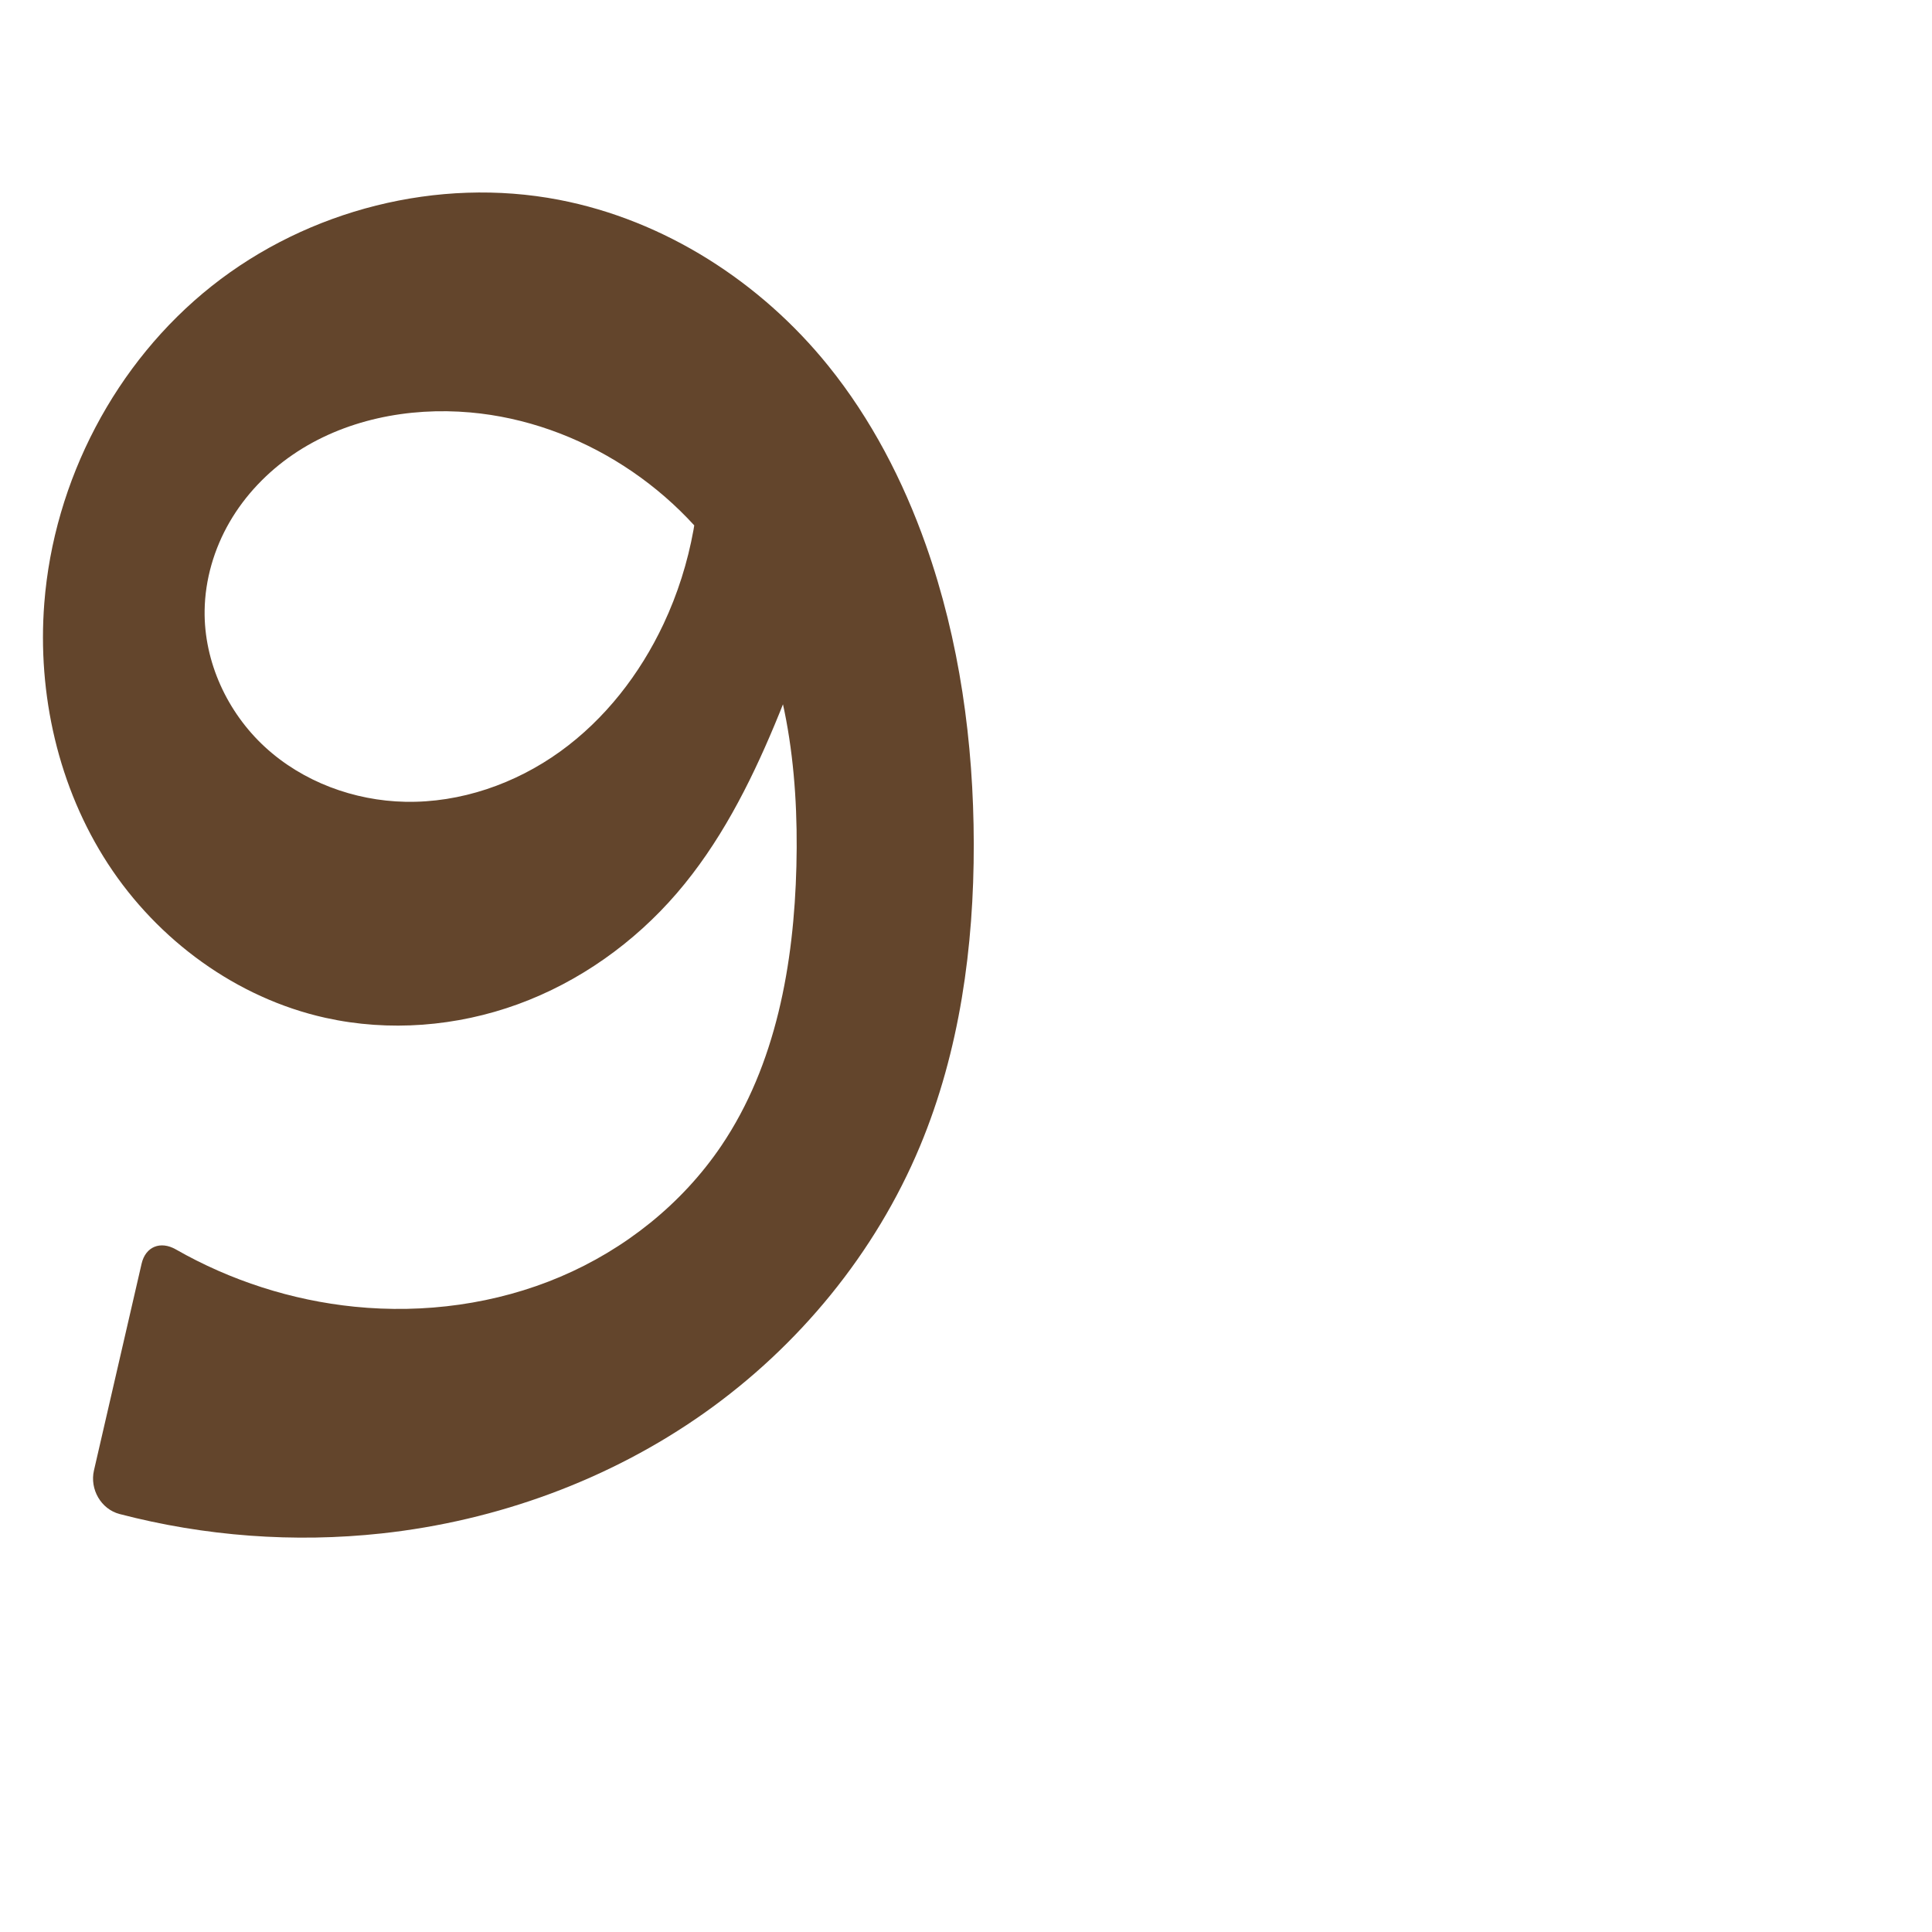
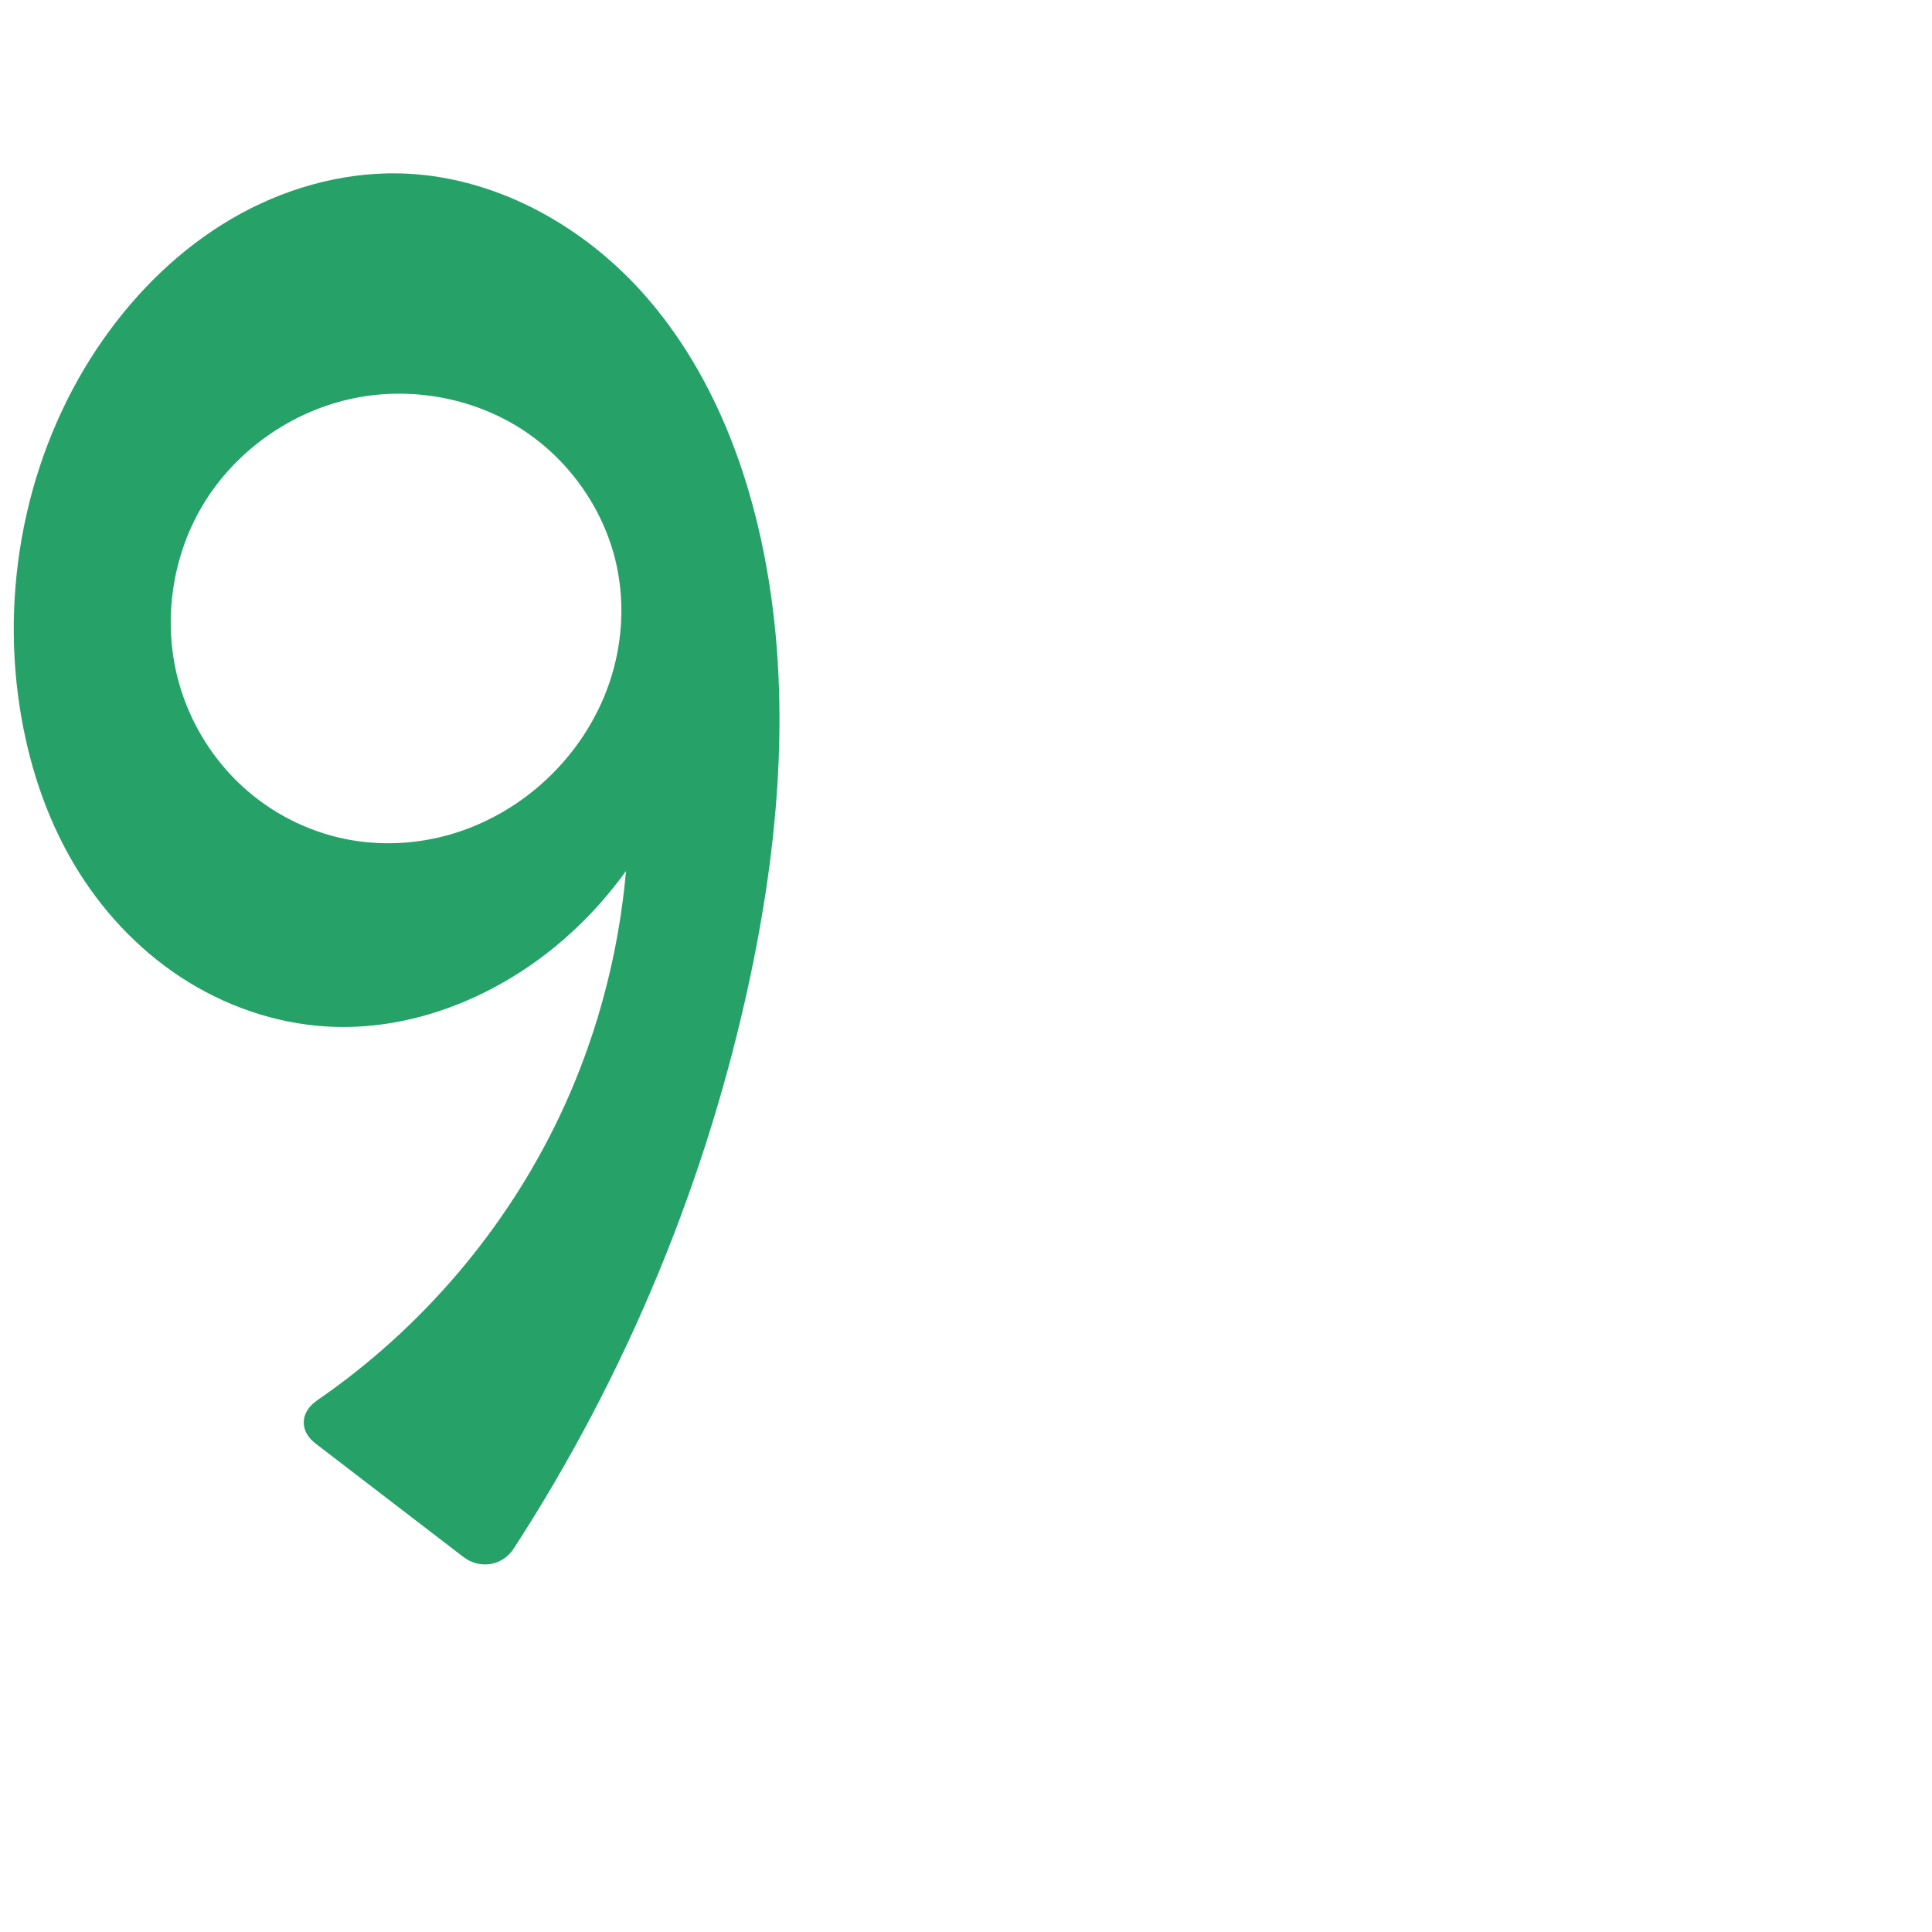
<svg xmlns="http://www.w3.org/2000/svg" xml:space="preserve" width="1000" height="1000" version="1.1" style="clip-rule:evenodd;fill-rule:evenodd;image-rendering:optimizeQuality;shape-rendering:geometricPrecision;text-rendering:geometricPrecision" viewBox="0 0 1000 1000" id="svg10">
  <defs id="defs4">
    <style type="text/css" id="style2">
   
    .fil0 {fill:#EF7F1A;fill-rule:nonzero}
   
  </style>
  </defs>
-   <path style="clip-rule:evenodd;fill:#63452c;fill-rule:nonzero;stroke:none;stroke-width:1px;stroke-linecap:butt;stroke-linejoin:miter;stroke-opacity:1;image-rendering:optimizeQuality;shape-rendering:geometricPrecision;text-rendering:geometricPrecision" d="M 73.295,654.067 48.628,761.115 c -2.235,9.7 3.644,20.024 13.273,22.541 44.128,11.533 90.367,14.977 135.712,10.036 59.659,-6.5 117.854,-27.668 166.865,-62.299 49.012,-34.63 88.618,-82.783 111.726,-138.167 20.537,-49.221 27.906,-103.159 27.815,-156.492 -0.089,-52.484 -7.318,-105.242 -24.818,-154.723 -11.786,-33.323 -28.287,-65.163 -50.48,-92.674 -34.997,-43.383 -84.715,-75.415 -139.454,-85.928 -62.521,-12.007 -129.81,5.1 -179.685,44.667 -49.875,39.567 -81.727,100.712 -86.658,164.185 -3.65,46.986 7.266,95.404 32.99,134.892 25.723,39.488 66.516,69.449 112.522,79.668 32.967,7.323 67.979,4.521 99.7,-7.061 31.722,-11.582 60.112,-31.81 82.155,-57.394 22.036,-25.576 37.623,-56.068 50.652,-87.213 13.599,-32.506 24.646,-66.079 33.008,-100.309 L 361.458,223.094 c 2.827,34.119 -3.46,68.951 -18.036,99.929 -12.178,25.882 -30.263,49.217 -53.462,65.95 -23.199,16.733 -51.612,26.621 -80.21,26.031 -26.535,-0.547 -53.031,-10.356 -72.567,-28.32 -19.536,-17.964 -31.649,-44.145 -31.271,-70.683 0.229,-16.049 4.905,-31.948 12.959,-45.832 8.054,-13.884 19.434,-25.757 32.677,-34.827 26.485,-18.14 59.864,-24.692 91.841,-21.867 56.645,5.005 109.559,39.52 138.208,88.642 25.406,43.561 31.886,95.75 30.621,146.163 -1.271,50.657 -10.503,102.833 -38.886,144.811 -20.319,30.051 -49.873,53.556 -83.259,67.743 -33.386,14.187 -70.47,19.159 -106.562,15.517 -32.456,-3.275 -64.185,-13.486 -92.504,-29.667 -7.903,-4.516 -15.667,-1.489 -17.711,7.383 z" id="path852-8" />
+   <path style="clip-rule:evenodd;fill:#26a269;fill-rule:nonzero;stroke:none;stroke-width:1.049px;stroke-linecap:butt;stroke-linejoin:miter;stroke-opacity:1;image-rendering:optimizeQuality;shape-rendering:geometricPrecision;text-rendering:geometricPrecision" d="m 183.71,206.02 c -32.435,6.476 -61.819,27.1 -78.788,55.49 -16.969,28.39 -21.21,64.114 -11.197,95.637 6.052,19.054 17.122,36.508 31.873,50.003 14.751,13.494 33.156,22.982 52.734,27.031 18.505,3.827 37.953,2.796 56.046,-2.655 18.093,-5.451 34.812,-15.283 48.596,-28.208 14.629,-13.718 25.986,-30.966 32.452,-49.949 6.466,-18.984 7.99,-39.677 4.008,-59.332 -5.944,-29.339 -24.384,-55.845 -49.582,-72.005 -25.198,-16.16 -56.787,-21.873 -86.142,-16.012 z m 204.843,298.47 c -22.174,105.432 -64.011,206.688 -122.656,297.062 -5.815,8.961 -17.58,10.835 -26.055,4.332 l -76.574,-58.763 c -8.475,-6.504 -7.925,-16.255 0.878,-22.306 53.868,-37.031 97.795,-88.462 125.743,-147.571 31.085,-65.744 42.27,-140.74 31.723,-212.694 L 363.801,341.15 c -3.717,57.042 -31.887,112.081 -75.983,148.457 -33.09,27.297 -75.75,44.25 -118.572,41.723 C 142.285,529.738 115.927,520.506 93.363,505.661 70.799,490.816 52.014,470.452 38.253,447.211 23.505,422.304 14.503,394.227 10.137,365.612 0.069,299.623 15.322,229.699 53.803,175.154 71.316,150.331 93.561,128.631 119.78,113.287 146,97.942 176.266,89.114 206.639,89.75 c 47.928,1.004 93.568,25.771 125.637,61.403 32.069,35.632 51.47,81.294 61.647,128.14 16.06,73.926 10.2,151.166 -5.369,225.197 z" id="path883" />
</svg>
